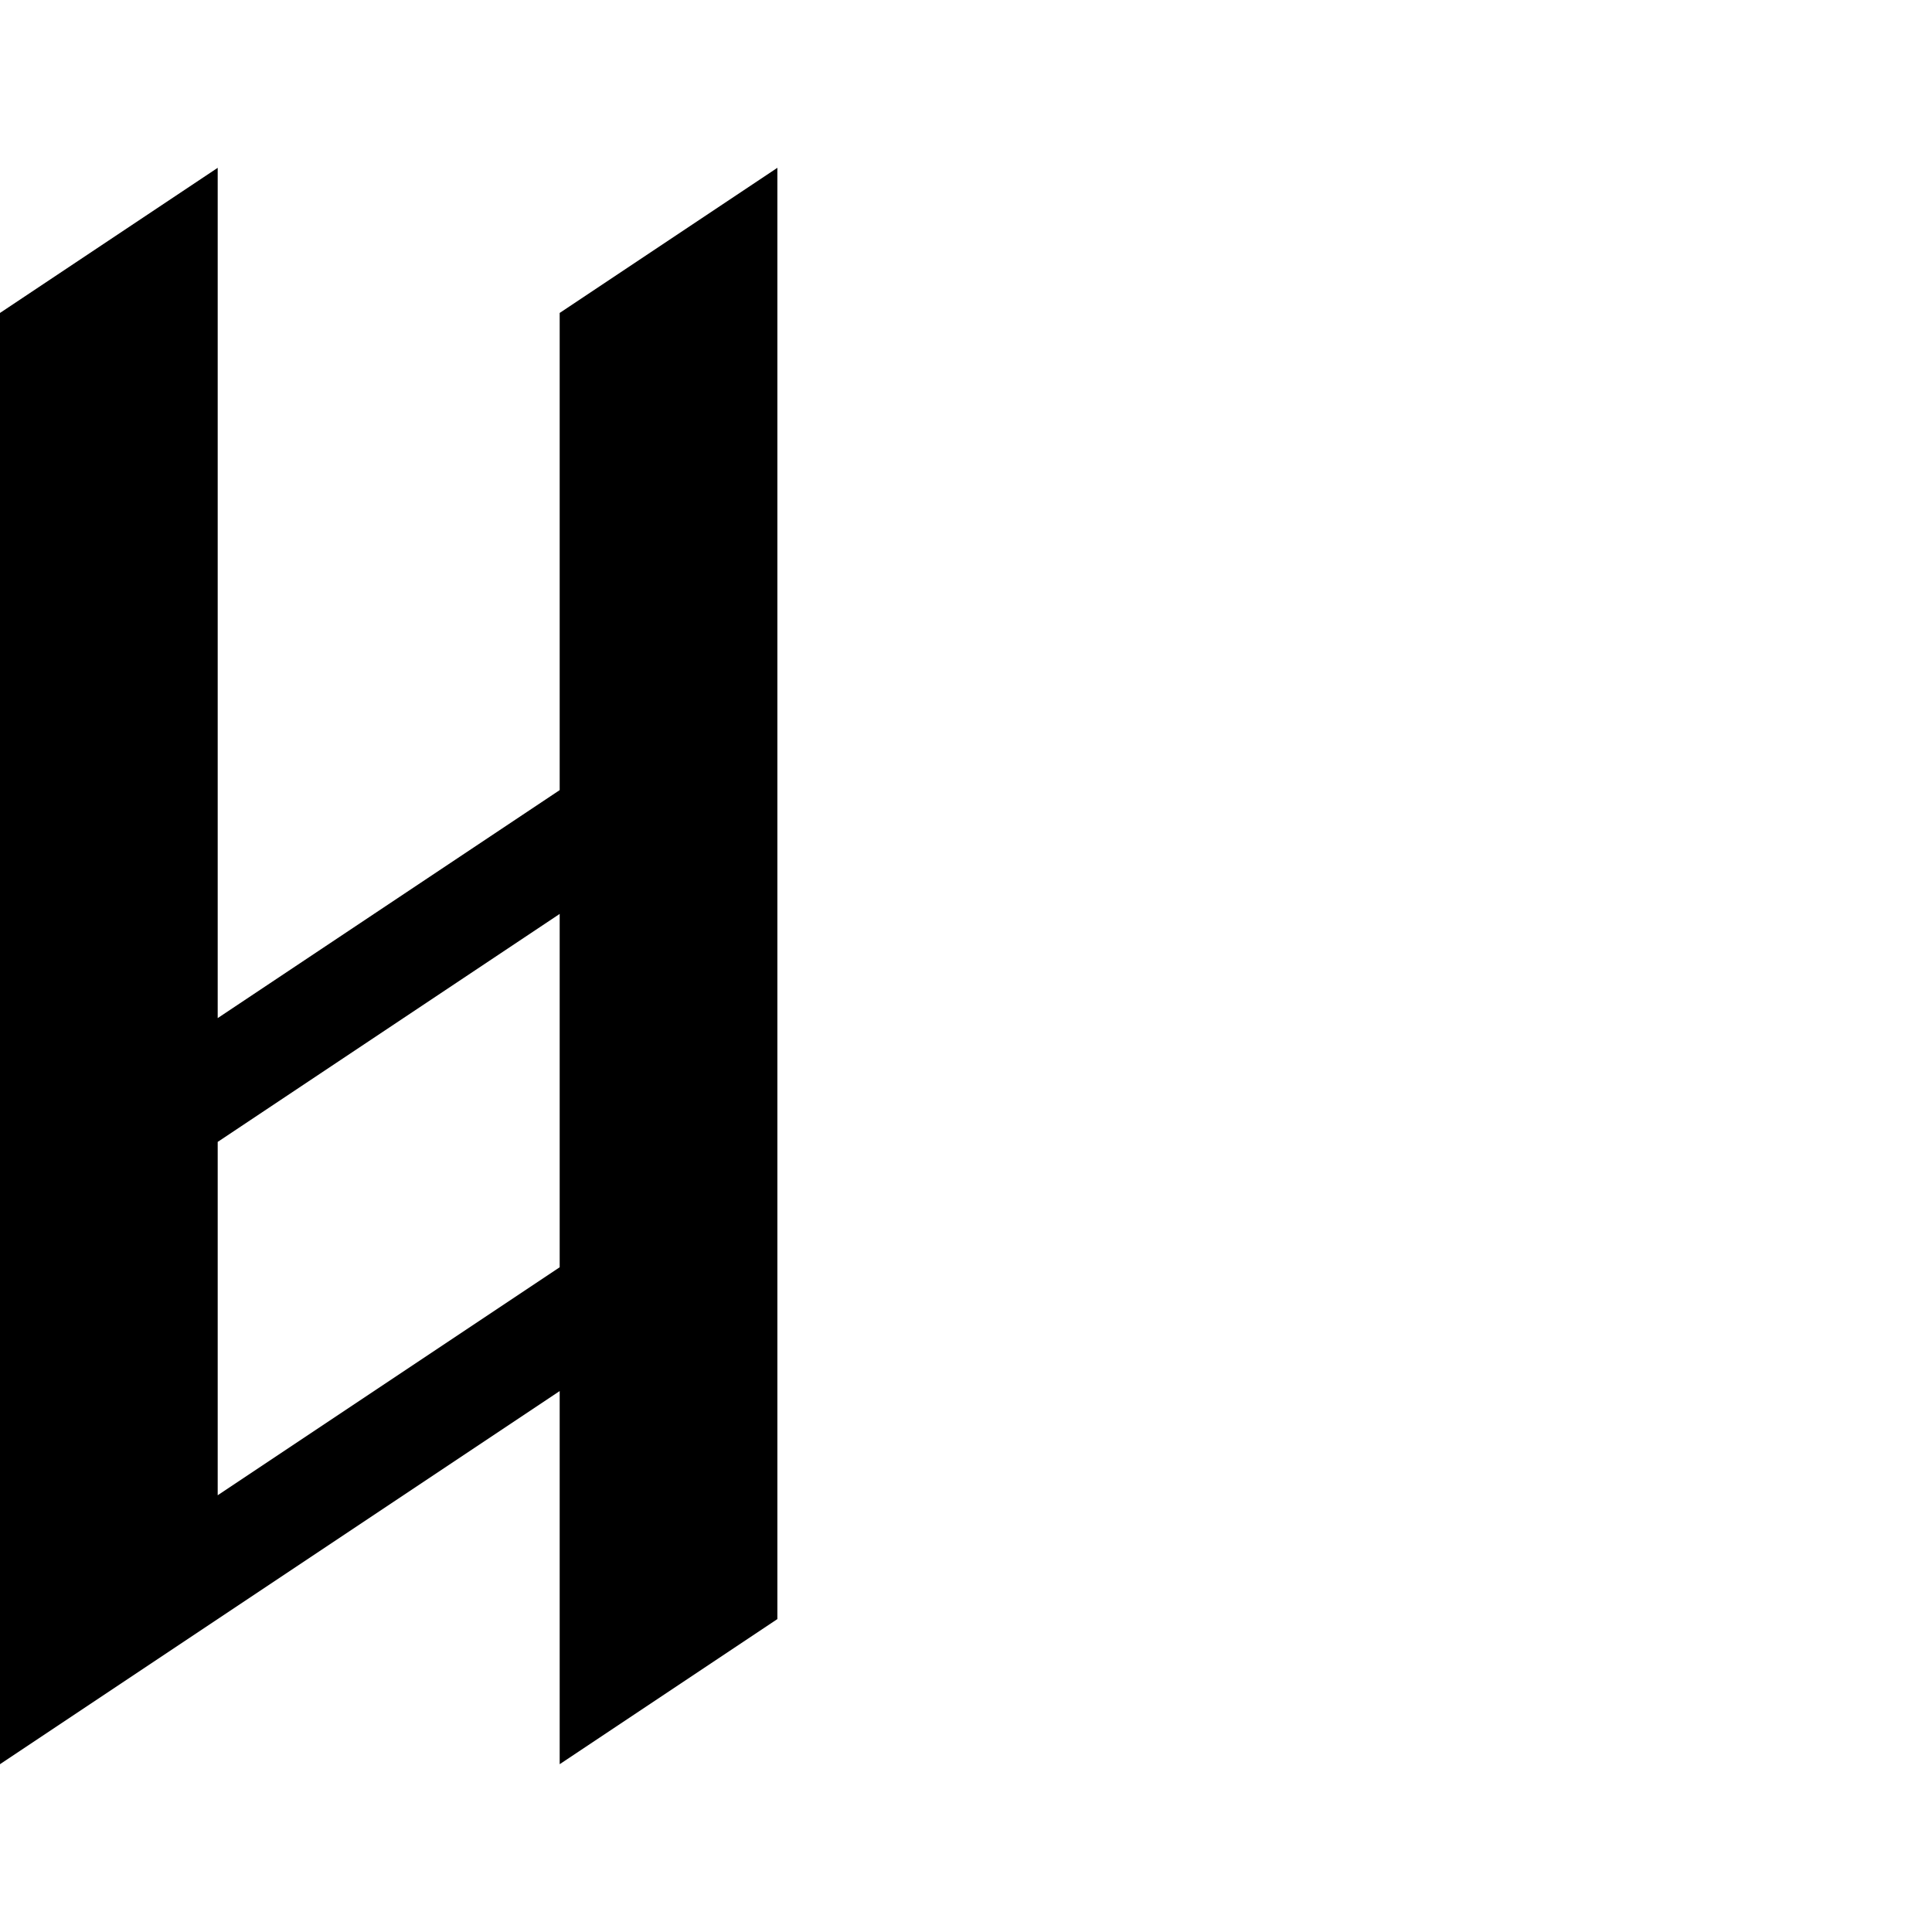
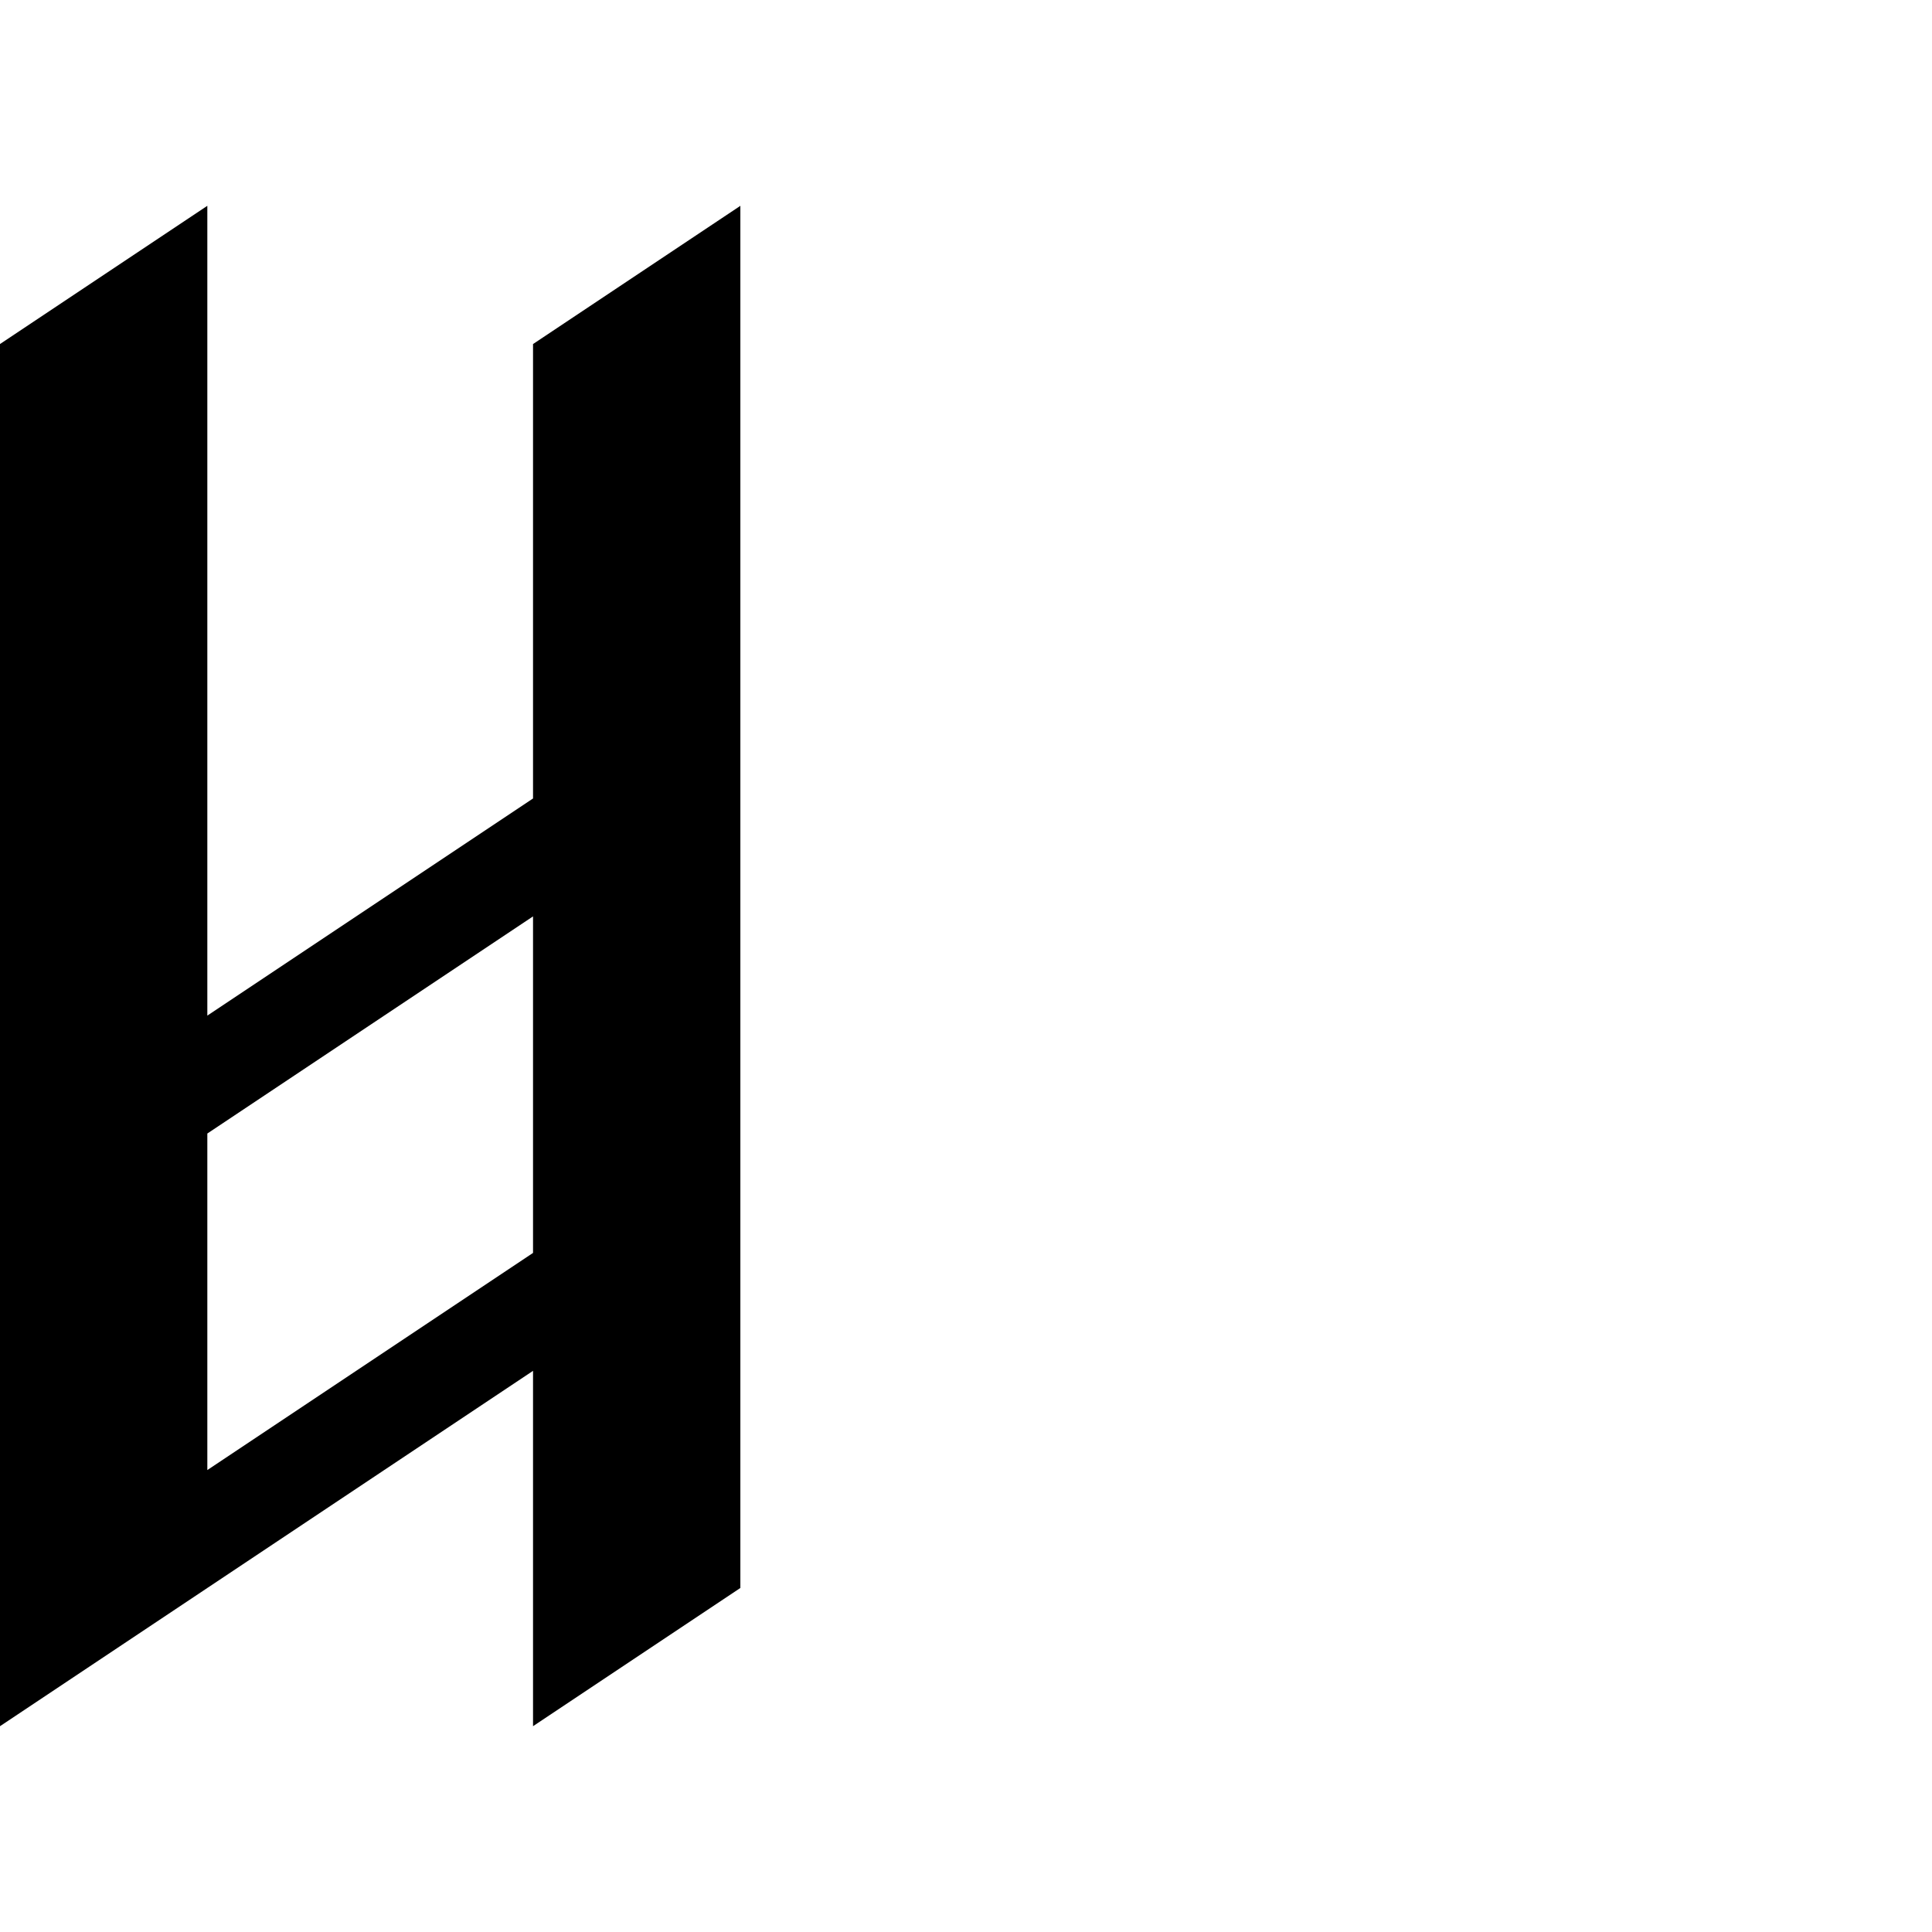
- <svg xmlns="http://www.w3.org/2000/svg" width="1000" height="1000" viewBox="0 0 264.583 264.583" version="1.1" id="svg1">
+ <svg xmlns="http://www.w3.org/2000/svg" width="1024" height="1024" viewBox="0 0 270.933 270.933" version="1.1" id="svg1">
  <defs id="defs1" />
  <g id="layer1">
-     <path id="path6-0-4-1-0-5-521-6" style="fill:#000000;stroke-width:1.315" d="m 76.647,241.603 29.813,-19.874 V 22.981 l -29.813,19.876 V 108.203 L 29.813,139.426 V 22.981 L 0,42.857 V 241.603 L 76.647,190.504 Z M 29.813,204.773 v -48.392 l 46.834,-31.223 v 48.392 z" />
+     <path id="path6-0-4-1-0-5-521-6" style="fill:#000000;stroke-width:1.282" d="m 74.749,242.071 29.075,-19.382 V 28.862 L 74.749,48.246 V 111.975 L 29.075,142.424 V 28.862 L 0,48.246 V 242.071 l 74.749,-49.834 z M 29.075,206.153 V 158.959 L 74.749,128.509 v 47.194 z" />
  </g>
</svg>
